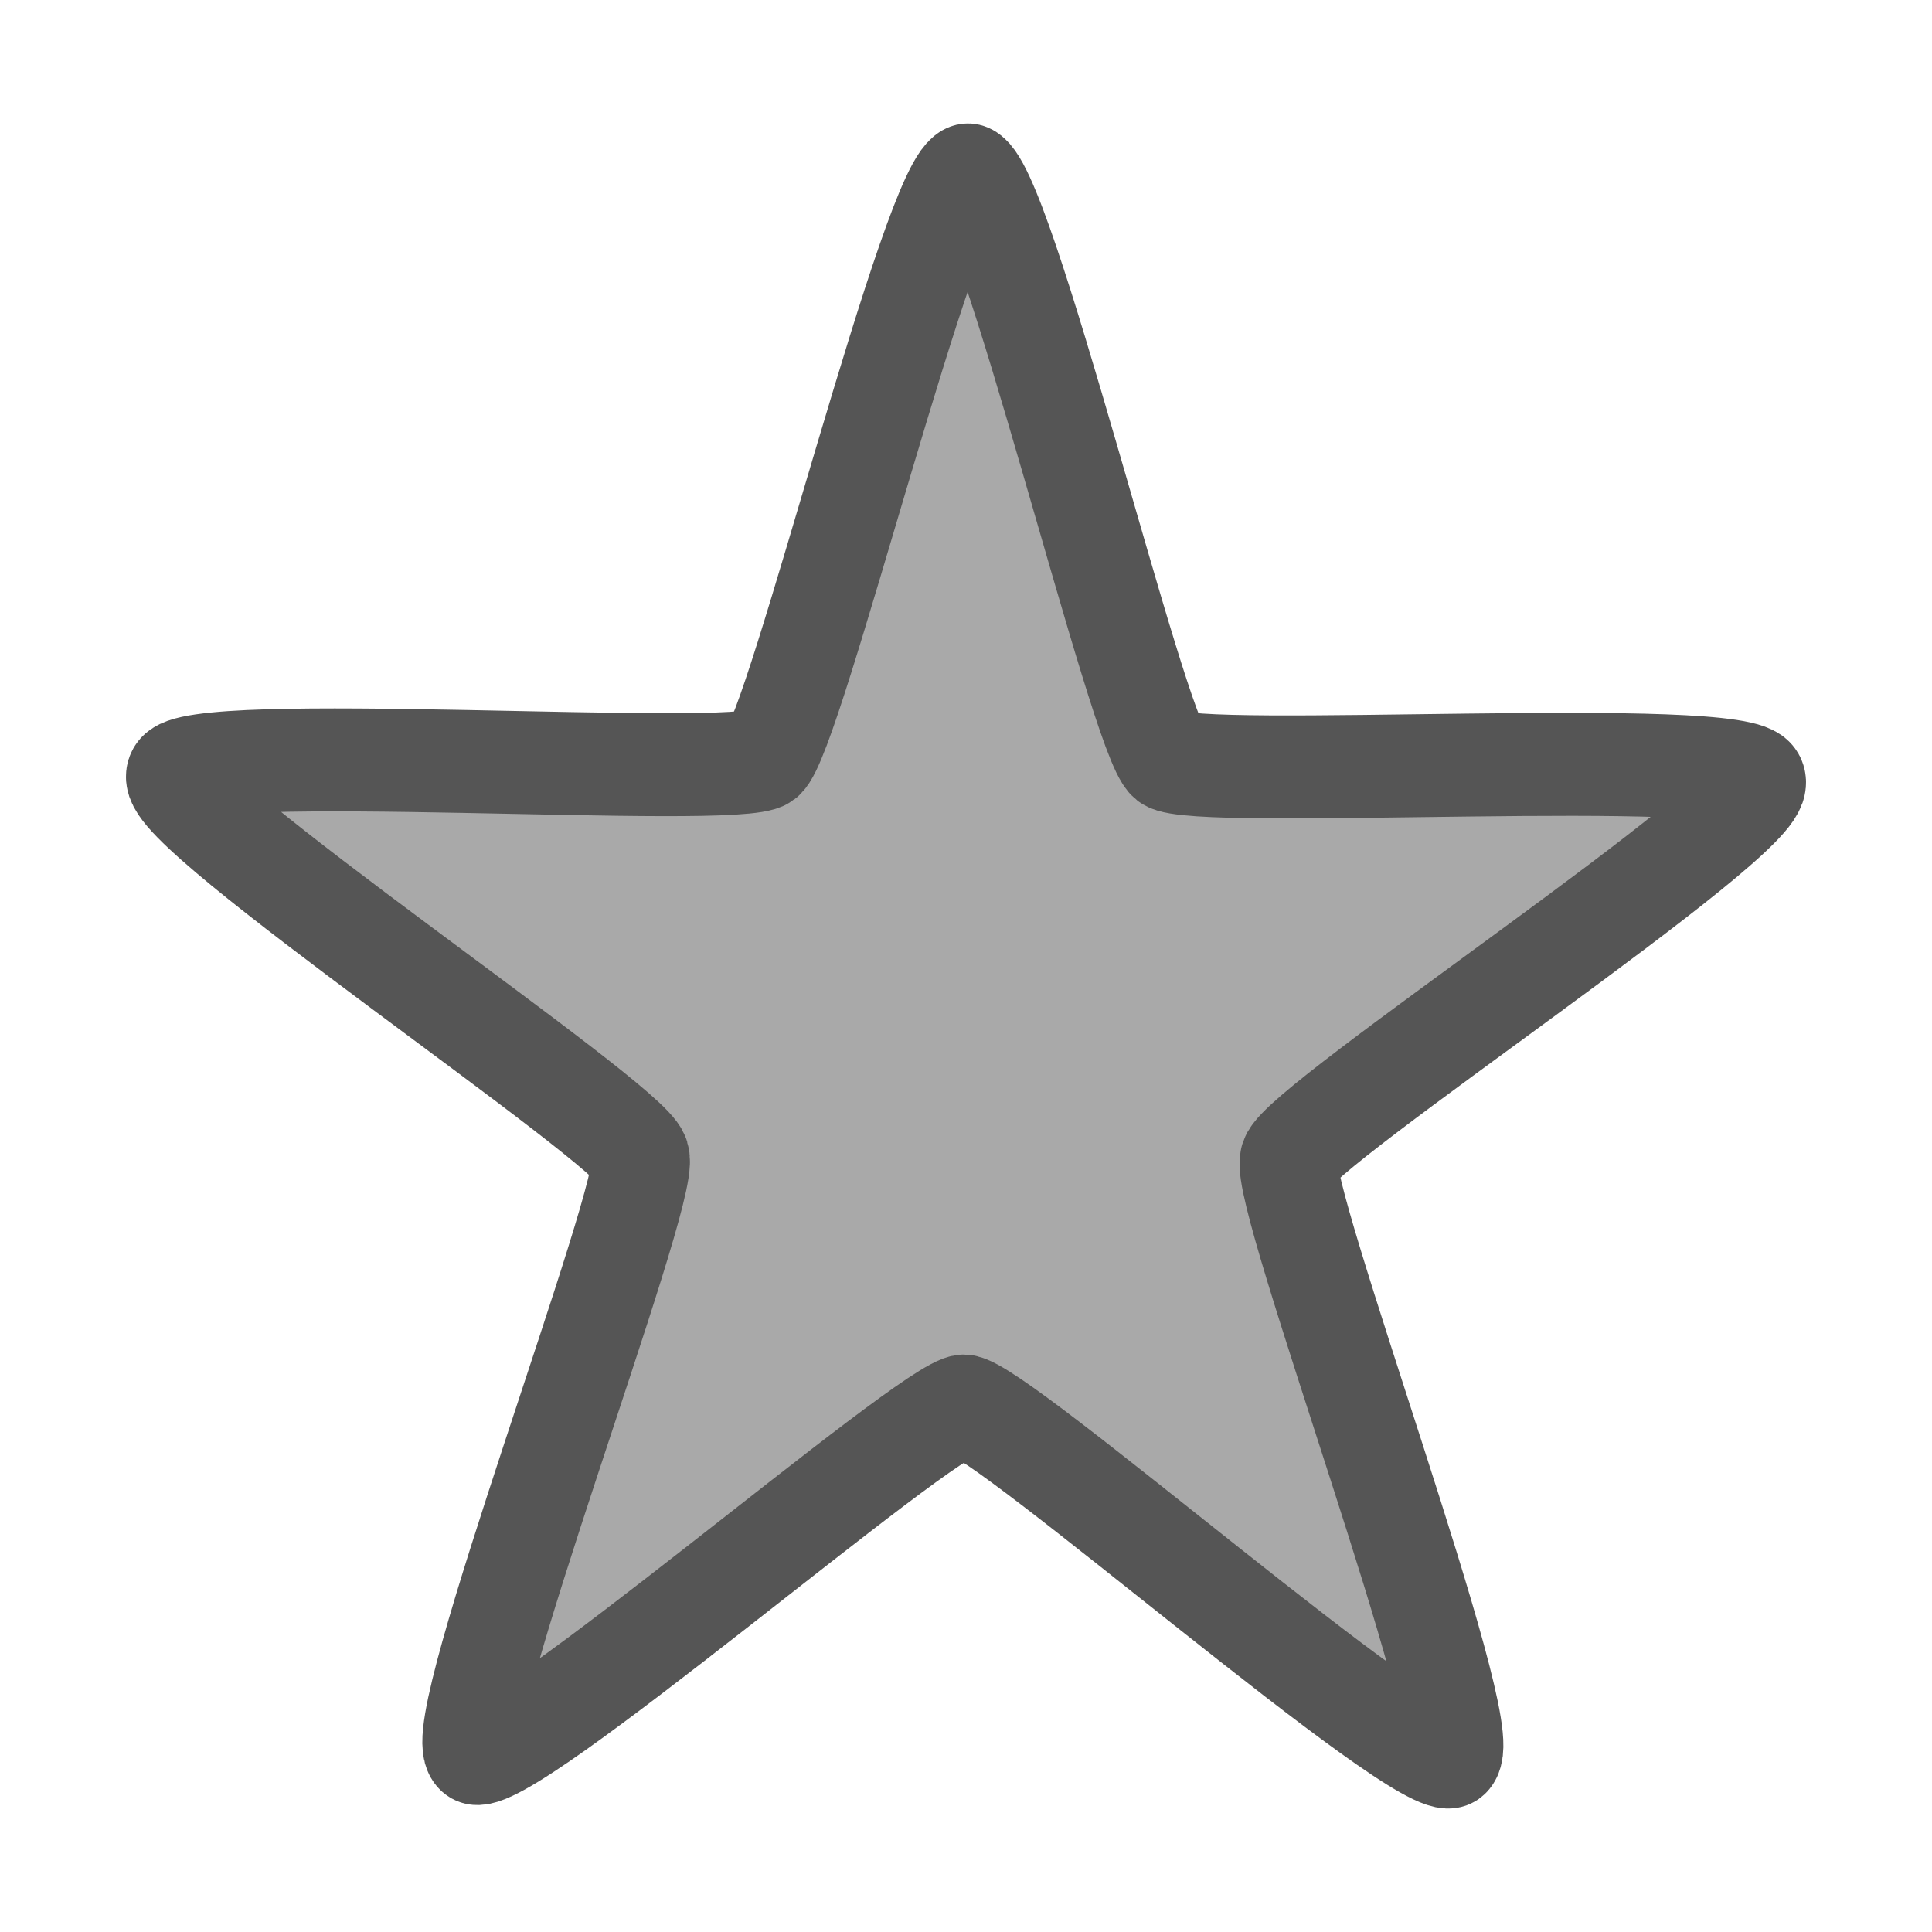
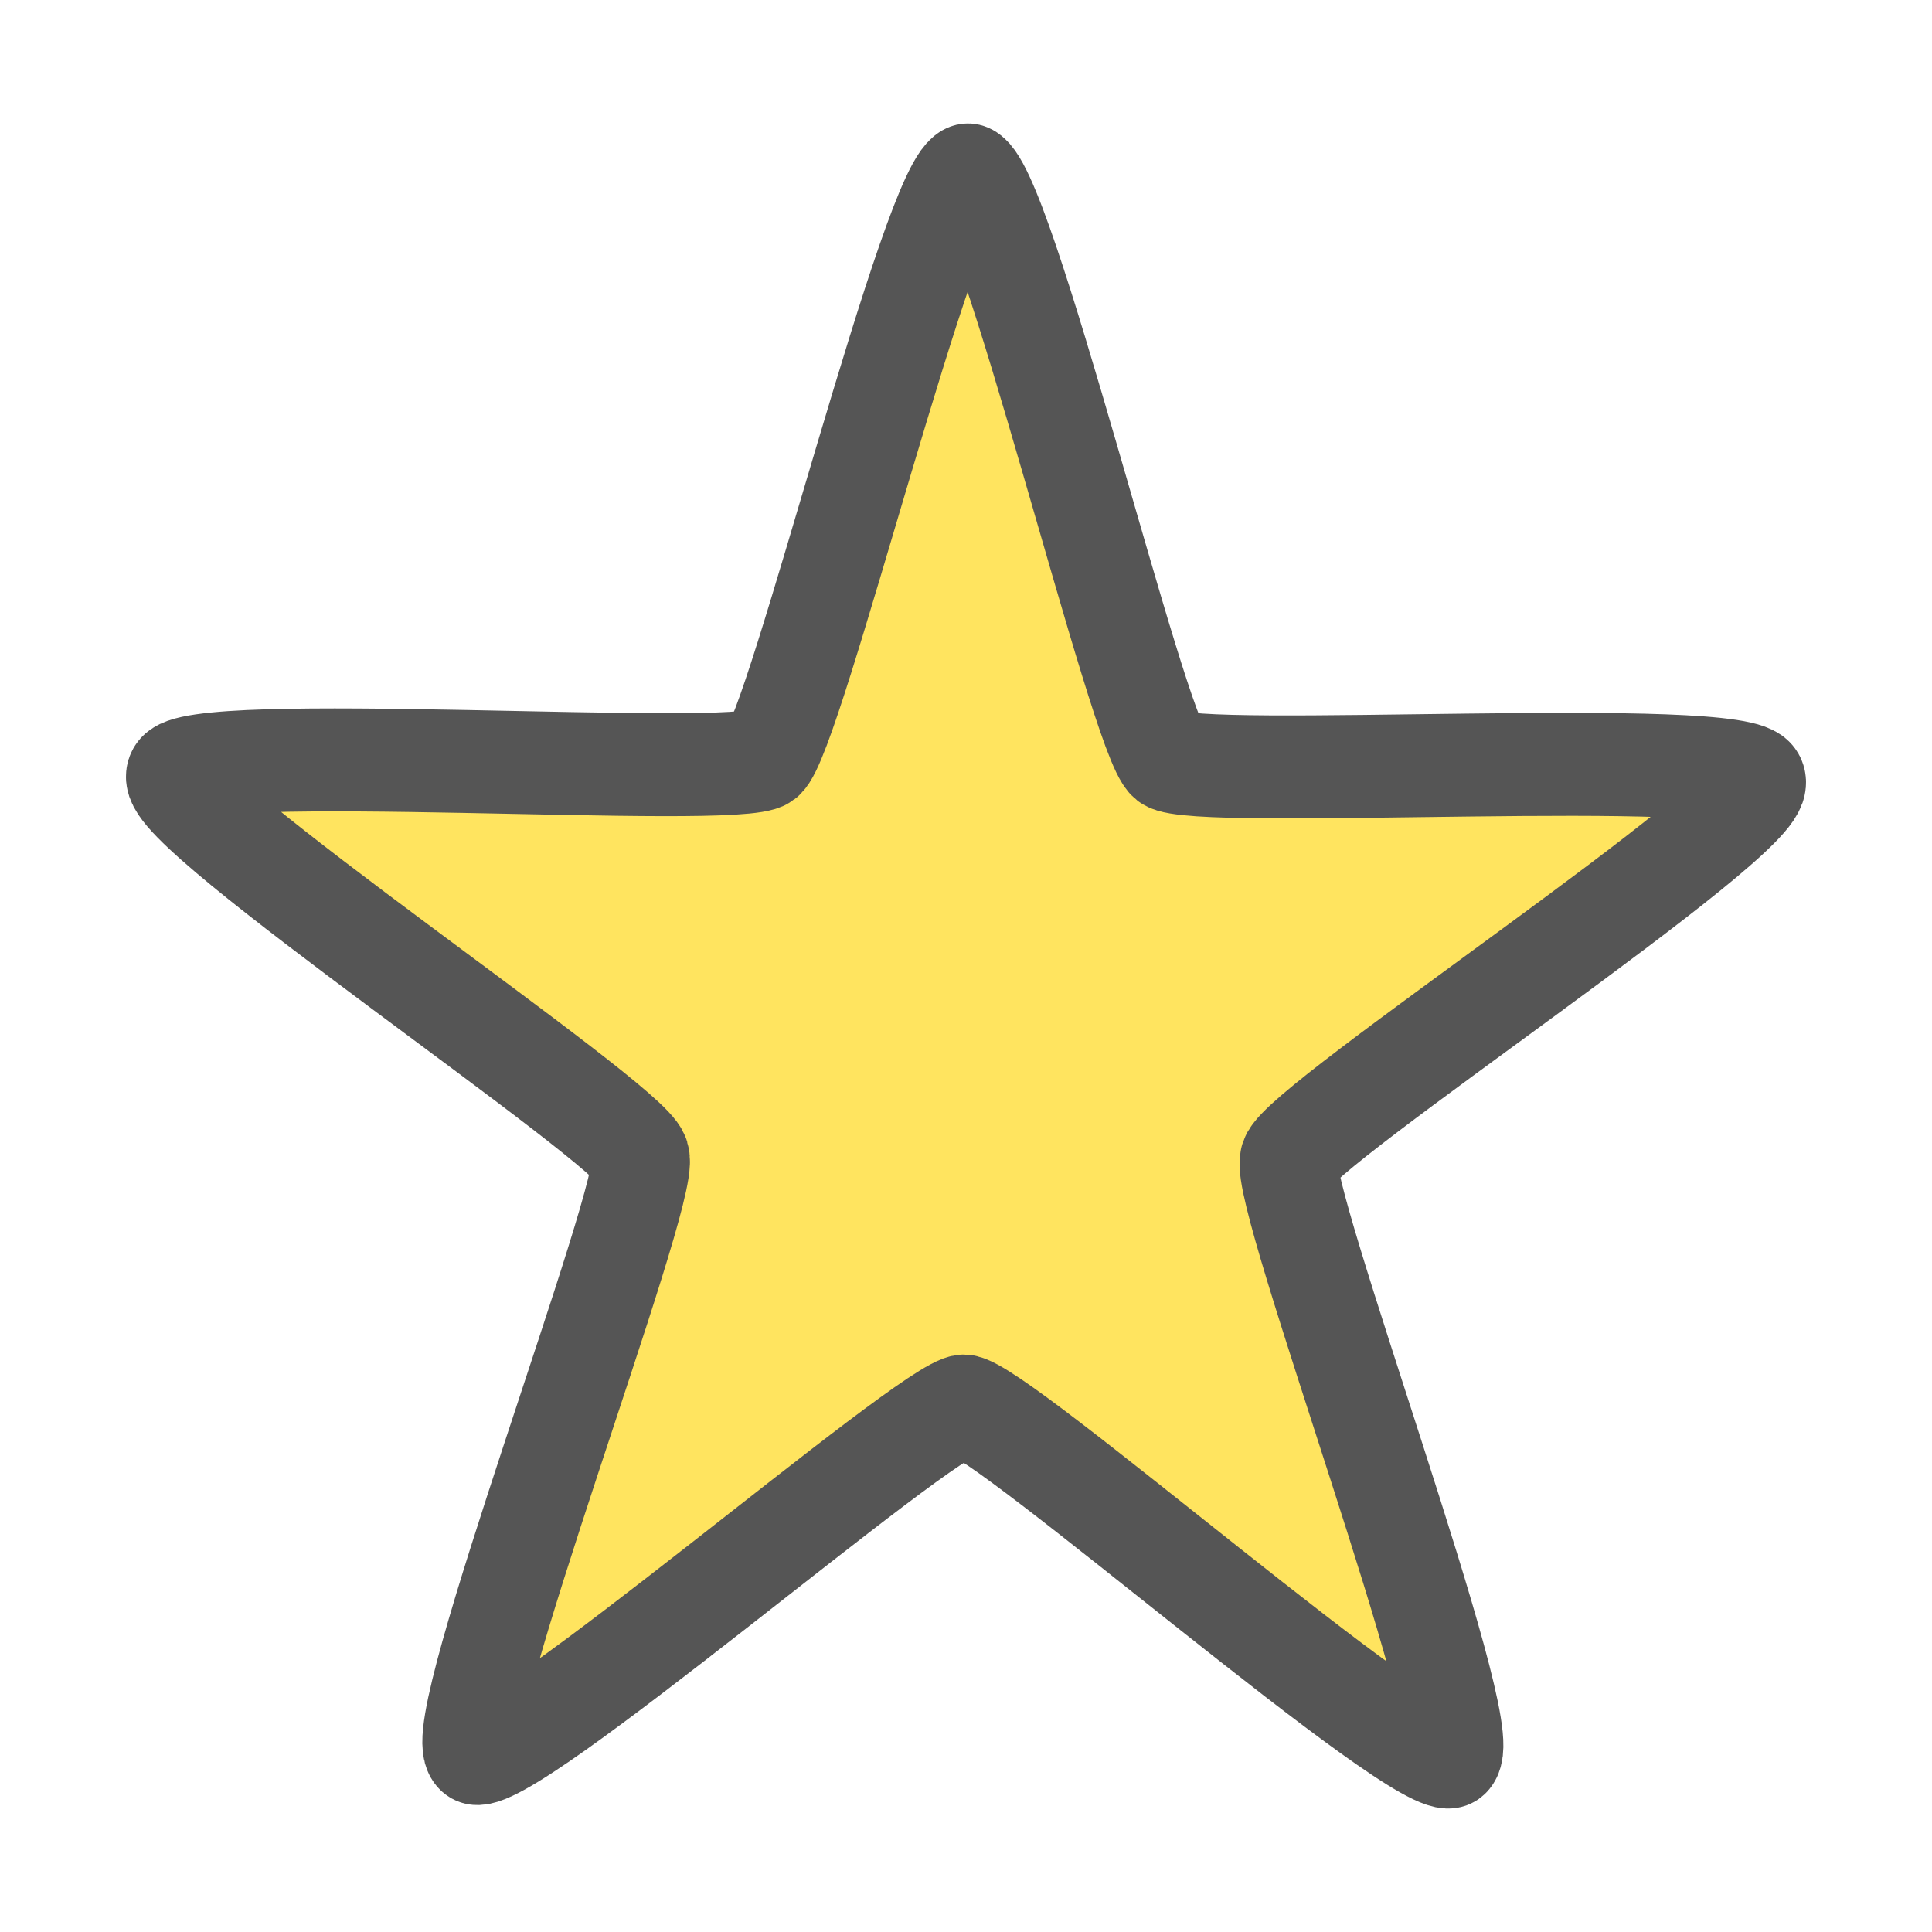
<svg xmlns="http://www.w3.org/2000/svg" width="250" height="250" id="svg2" version="1.1">
  <defs id="defs4" />
  <g id="layer1" transform="translate(0,-802.3622)">
-     <path style="fill:#555555;stroke:#555555;stroke-width:12.067;stroke-miterlimit:4;stroke-opacity:1;stroke-dasharray:none;fill-opacity:0.502;opacity:1" id="path2985" d="m 285.37,400.212 c -3.623,2.43 -22.858,67.584 -27.218,67.42 -4.359,-0.164 -18.644,-66.58 -22.075,-69.275 -3.43,-2.695 -71.34,-0.855 -72.531,-5.052 -1.191,-4.197 57.56,-38.306 59.063,-42.401 1.503,-4.095 -21.232,-68.113 -17.609,-70.542 3.623,-2.43 54.218,42.905 58.578,43.069 4.359,0.164 58.218,-41.241 61.648,-38.546 3.43,2.695 -24.051,64.823 -22.86,69.02 1.191,4.197 57.213,42.624 55.71,46.72 -1.503,4.095 -69.083,-2.842 -72.706,-0.413 z" transform="matrix(0.8711794,0.617993,-0.5885443,0.9147701,111.6694,441.8409)" />
+     <path style="fill:#ffe45f;stroke:#555555;stroke-width:12.067;stroke-miterlimit:4;stroke-opacity:1;stroke-dasharray:none;fill-opacity:1;opacity:1" id="path2985" d="m 285.37,400.212 c -3.623,2.43 -22.858,67.584 -27.218,67.42 -4.359,-0.164 -18.644,-66.58 -22.075,-69.275 -3.43,-2.695 -71.34,-0.855 -72.531,-5.052 -1.191,-4.197 57.56,-38.306 59.063,-42.401 1.503,-4.095 -21.232,-68.113 -17.609,-70.542 3.623,-2.43 54.218,42.905 58.578,43.069 4.359,0.164 58.218,-41.241 61.648,-38.546 3.43,2.695 -24.051,64.823 -22.86,69.02 1.191,4.197 57.213,42.624 55.71,46.72 -1.503,4.095 -69.083,-2.842 -72.706,-0.413 z" transform="matrix(0.8711794,0.617993,-0.5885443,0.9147701,111.6694,441.8409)" />
  </g>
</svg>
